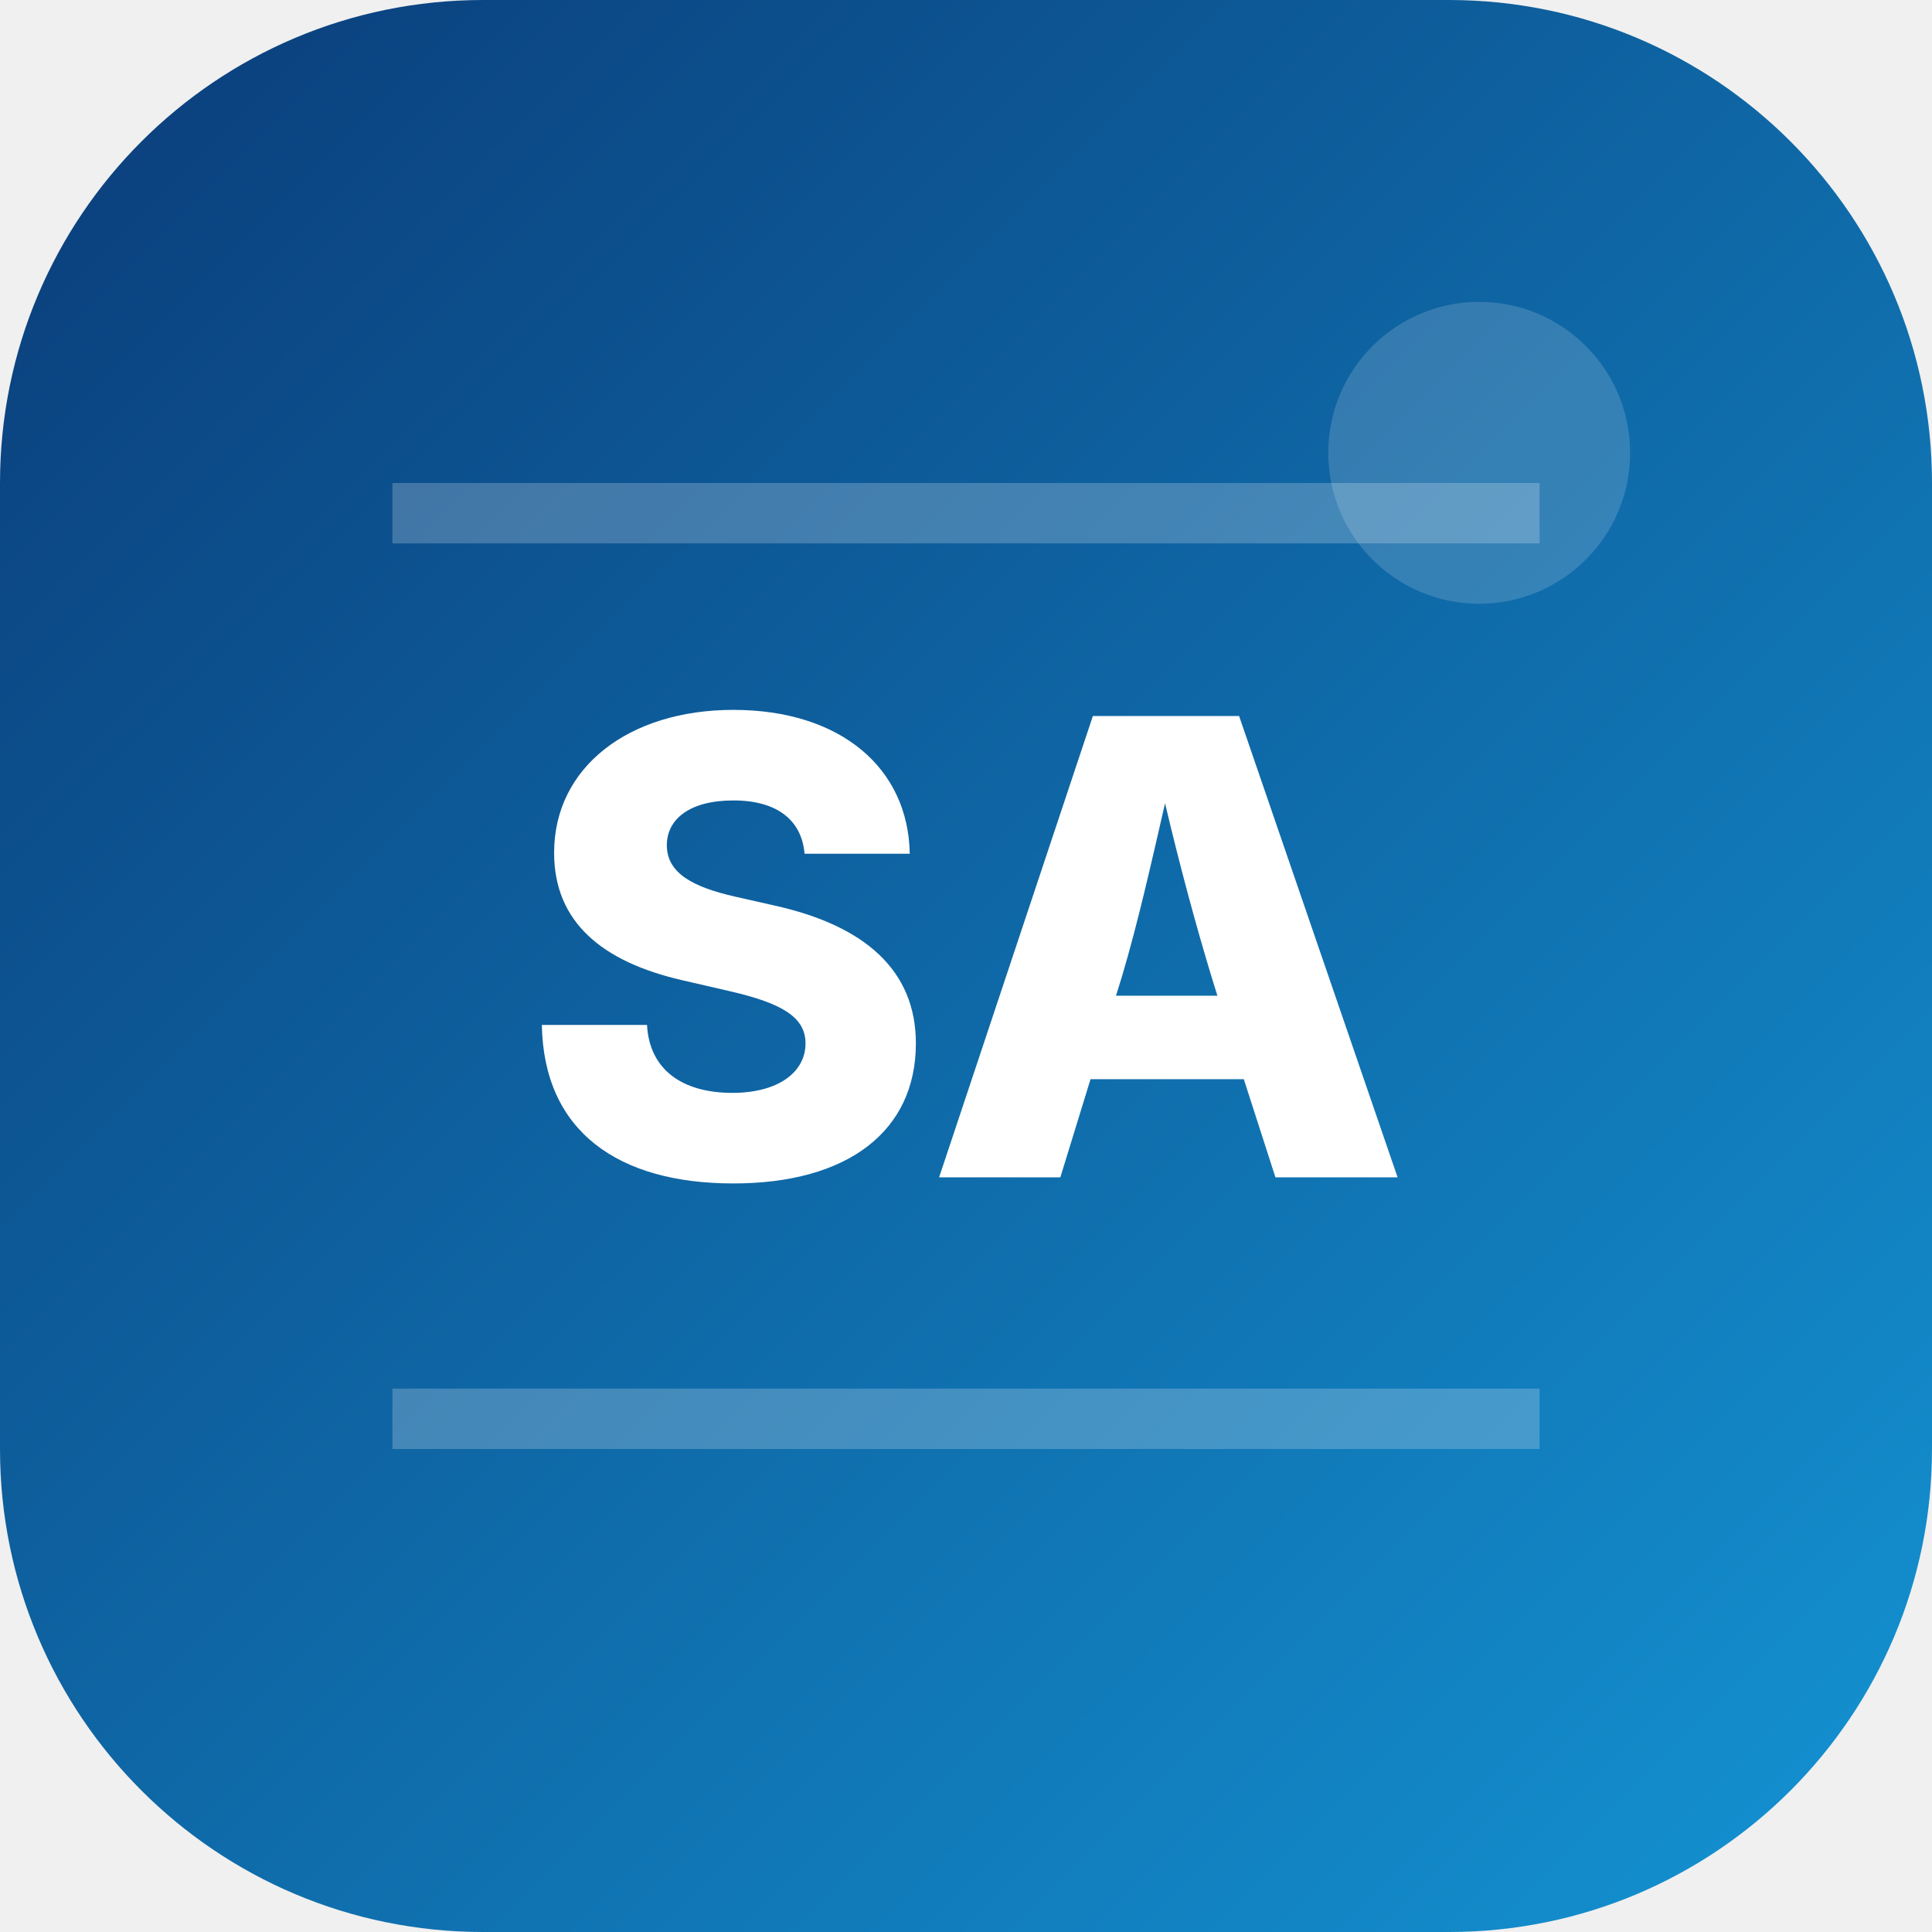
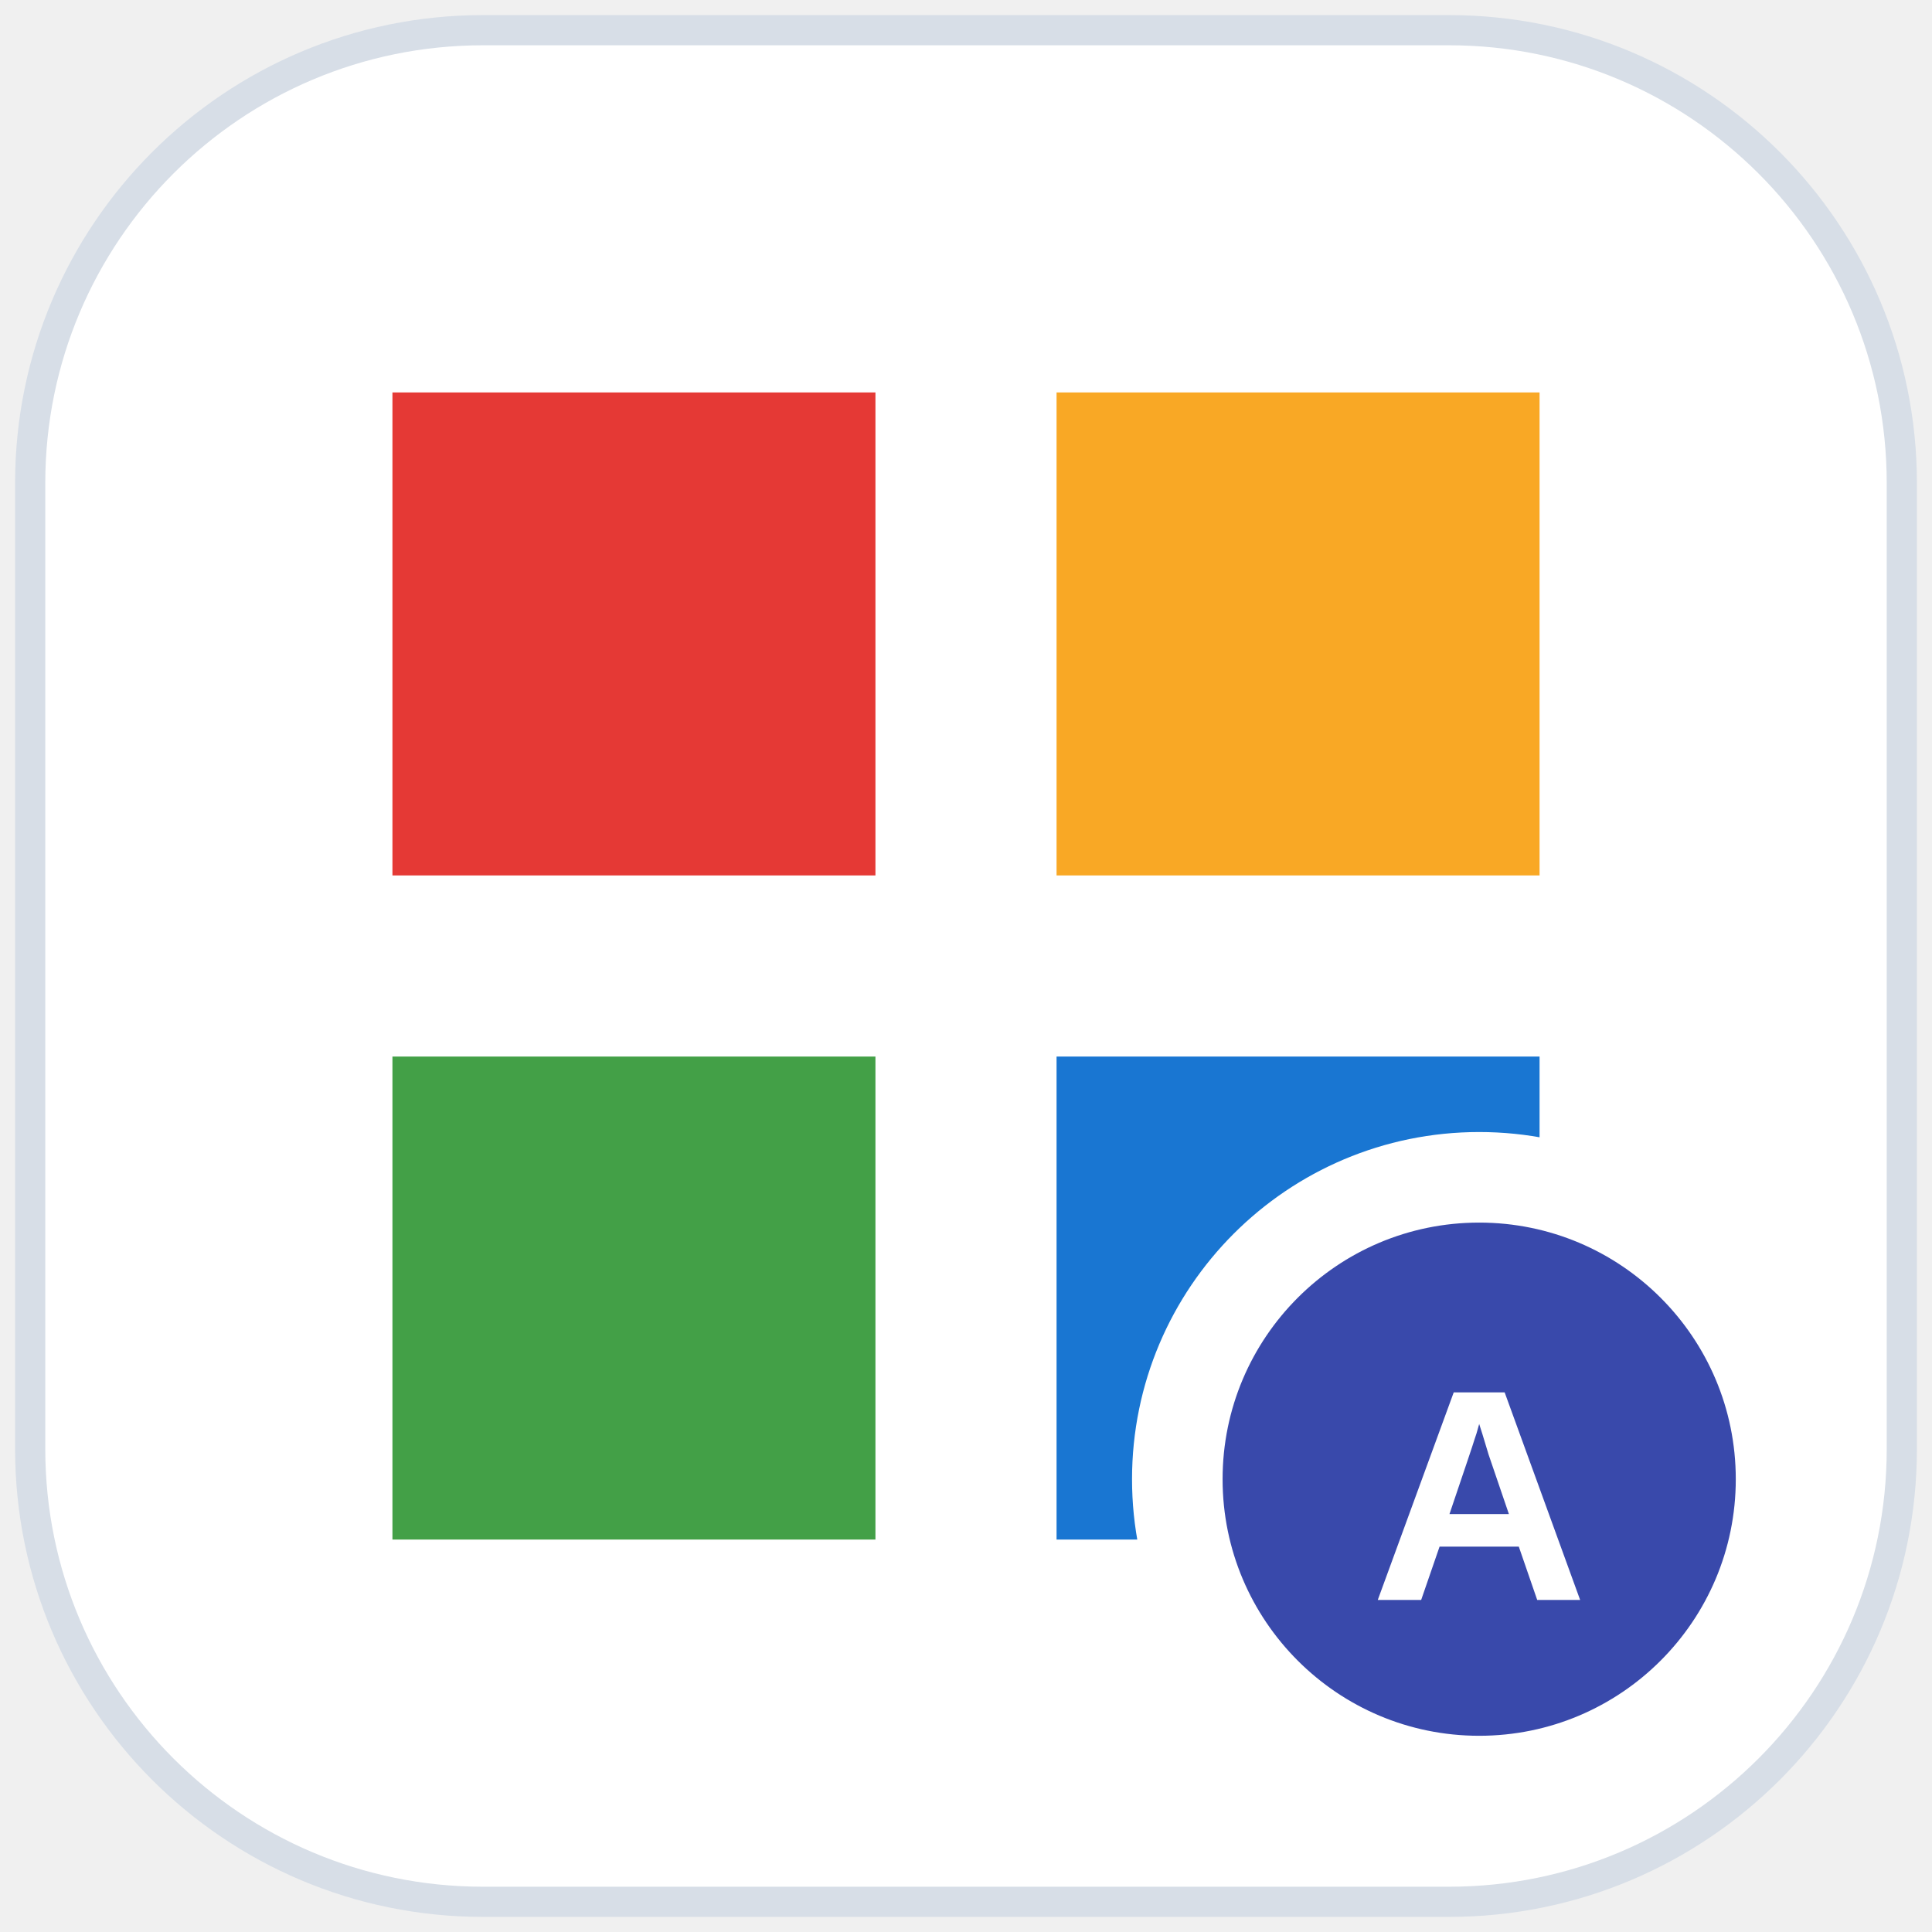
<svg xmlns="http://www.w3.org/2000/svg" viewBox="0 0 64 64" role="img" aria-labelledby="title">
-   <defs>
-     <linearGradient id="g" x1="0" y1="0" x2="1" y2="1">
-       <stop stop-color="#0A3B78" />
-       <stop offset="1" stop-color="#1494D4" />
-     </linearGradient>
-   </defs>
-   <rect width="64" height="64" rx="16" fill="url(#g)" />
-   <path d="M13 17h38M13 47h38" stroke="rgba(255,255,255,.22)" stroke-width="2" />
-   <circle cx="49" cy="15" r="5" fill="rgba(255,255,255,.16)" />
-   <text x="32" y="39" text-anchor="middle" font-family="Inter,Arial,sans-serif" font-size="21" font-weight="800" fill="#fff">SA</text>
+   <rect x="1" y="1" width="62" height="62" rx="15" fill="#ffffff" stroke="#d7dee7" />
+   <path d="M13 13h16v16H13z" fill="#e53935" />
+   <path d="M35 13h16v16H35z" fill="#f9a825" />
+   <path d="M13 35h16v16H13z" fill="#43a047" />
+   <path d="M35 35h16v16H35z" fill="#1976d2" />
+   <circle cx="49" cy="49" r="10" fill="#3949ab" stroke="#fff" stroke-width="3" />
+   <text x="49" y="53" text-anchor="middle" font-family="Arial,sans-serif" font-size="10" font-weight="800" fill="#fff">A</text>
</svg>
